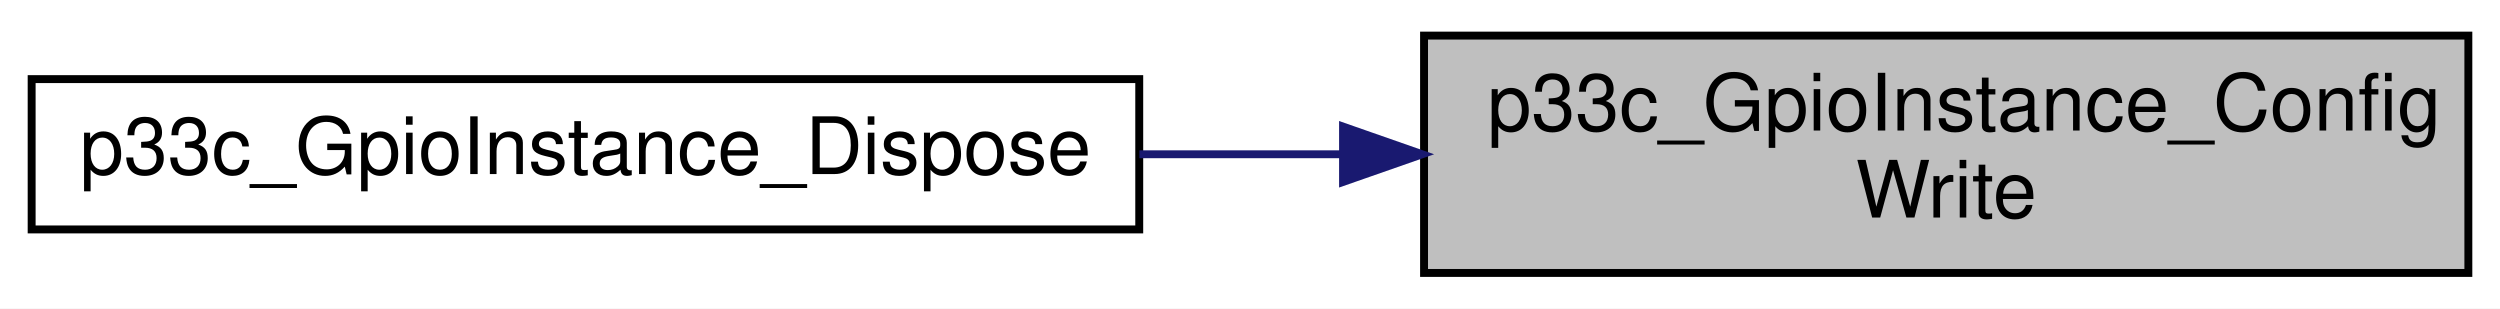
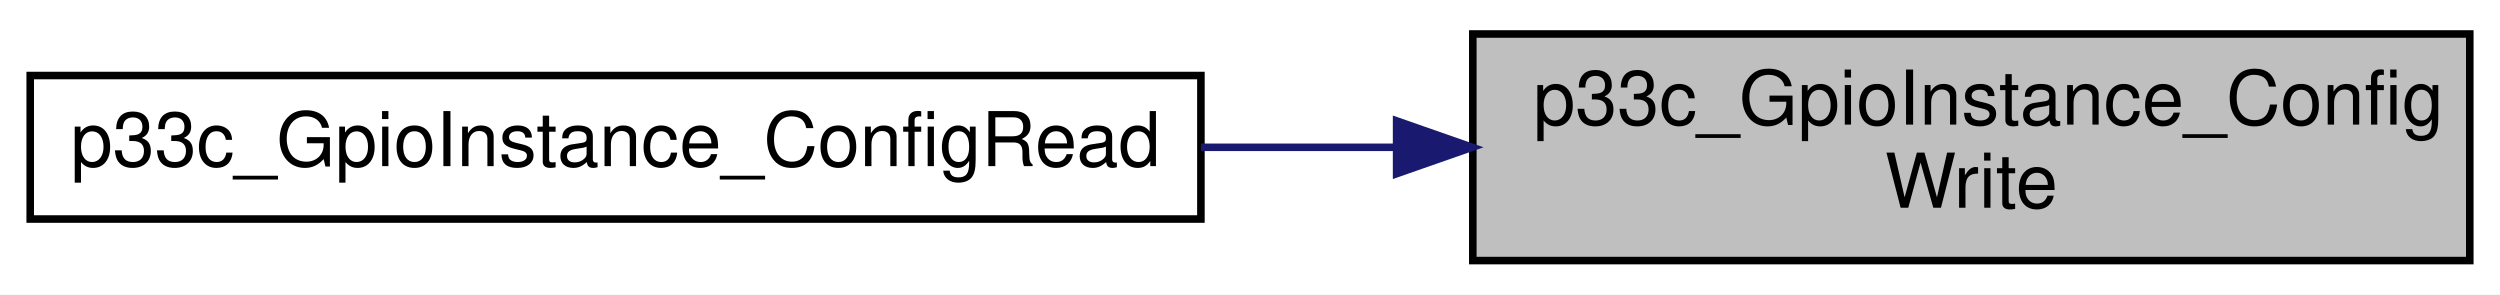
- <svg xmlns="http://www.w3.org/2000/svg" xmlns:xlink="http://www.w3.org/1999/xlink" width="316pt" height="39pt" viewBox="0.00 0.00 316.00 39.00">
+ <svg xmlns="http://www.w3.org/2000/svg" xmlns:xlink="http://www.w3.org/1999/xlink" width="331pt" height="39pt" viewBox="0.00 0.00 331.00 39.00">
  <g id="graph0" class="graph" transform="scale(1 1) rotate(0) translate(4 35)">
-     <polygon fill="white" stroke="transparent" points="-4,4 -4,-35 312,-35 312,4 -4,4" />
+     <polygon fill="white" stroke="transparent" points="-4,4 -4,-35 327,-35 327,4 -4,4" />
    <g id="node1" class="node">
      <g id="a_node1">
        <a xlink:title="Writes a user-defined configuration to the GPIO instance registers.">
-           <polygon fill="#bfbfbf" stroke="black" points="176,-0.5 176,-30.5 308,-30.5 308,-0.5 176,-0.5" />
-           <text text-anchor="start" x="184" y="-18.5" font-family="Helvetica,sans-Serif" font-size="10.00">p33c_GpioInstance_Config</text>
-           <text text-anchor="middle" x="242" y="-7.5" font-family="Helvetica,sans-Serif" font-size="10.00">Write</text>
+           <polygon fill="#bfbfbf" stroke="black" points="191,-0.5 191,-30.5 323,-30.5 323,-0.5 191,-0.5" />
+           <text text-anchor="start" x="199" y="-18.5" font-family="Helvetica,sans-Serif" font-size="10.00">p33c_GpioInstance_Config</text>
+           <text text-anchor="middle" x="257" y="-7.5" font-family="Helvetica,sans-Serif" font-size="10.00">Write</text>
        </a>
      </g>
    </g>
    <g id="node2" class="node">
      <g id="a_node2">
-         <a xlink:href="a00377.html#gaa1640e884e367bc54c91864dc3a3d7ed" target="_top" xlink:title="Resets all GPIO Instance registers to their RESET default values.">
-           <polygon fill="white" stroke="black" points="0,-6 0,-25 140,-25 140,-6 0,-6" />
-           <text text-anchor="middle" x="70" y="-13" font-family="Helvetica,sans-Serif" font-size="10.00">p33c_GpioInstance_Dispose</text>
+         <a xlink:href="a00377.html#ga57ba471912470e16a01d27589e011147" target="_top" xlink:title="Read the current configuration from the GPIO instance registers">
+           <polygon fill="white" stroke="black" points="0,-6 0,-25 155,-25 155,-6 0,-6" />
+           <text text-anchor="middle" x="77.5" y="-13" font-family="Helvetica,sans-Serif" font-size="10.00">p33c_GpioInstance_ConfigRead</text>
        </a>
      </g>
    </g>
    <g id="edge1" class="edge">
-       <path fill="none" stroke="midnightblue" d="M165.5,-15.5C157.02,-15.5 148.41,-15.5 140.02,-15.5" />
-       <polygon fill="midnightblue" stroke="midnightblue" points="165.76,-19 175.76,-15.5 165.76,-12 165.76,-19" />
+       <path fill="none" stroke="midnightblue" d="M180.66,-15.5C172.17,-15.5 163.52,-15.5 155.01,-15.5" />
+       <polygon fill="midnightblue" stroke="midnightblue" points="180.91,-19 190.91,-15.5 180.91,-12 180.91,-19" />
    </g>
  </g>
</svg>
